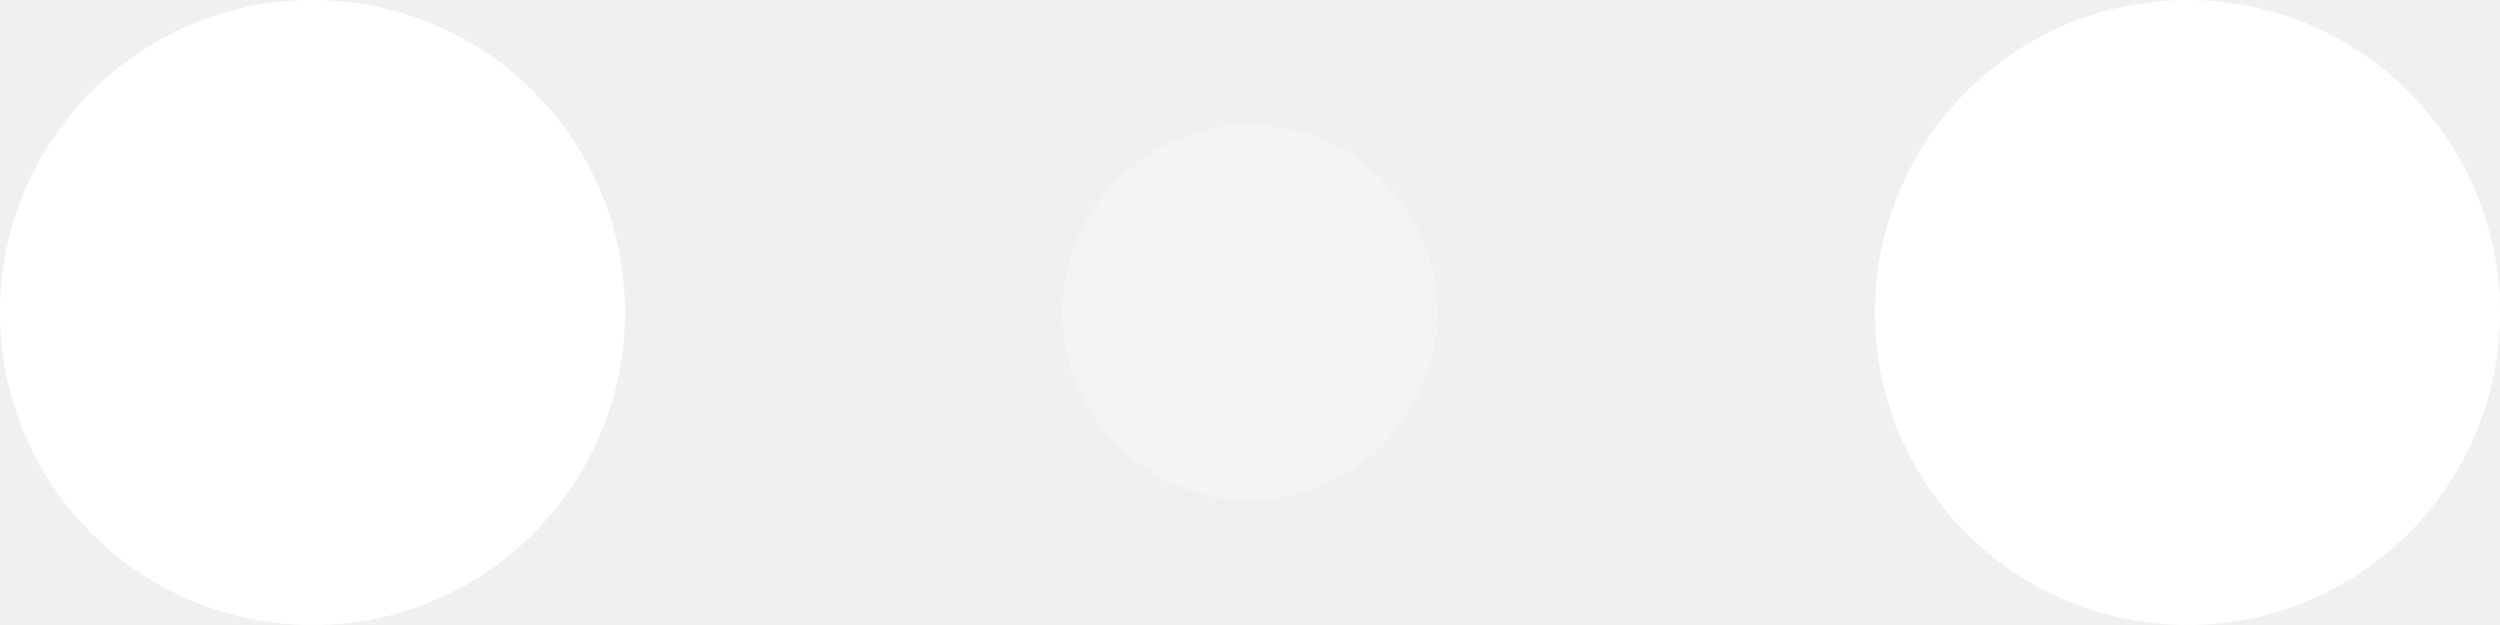
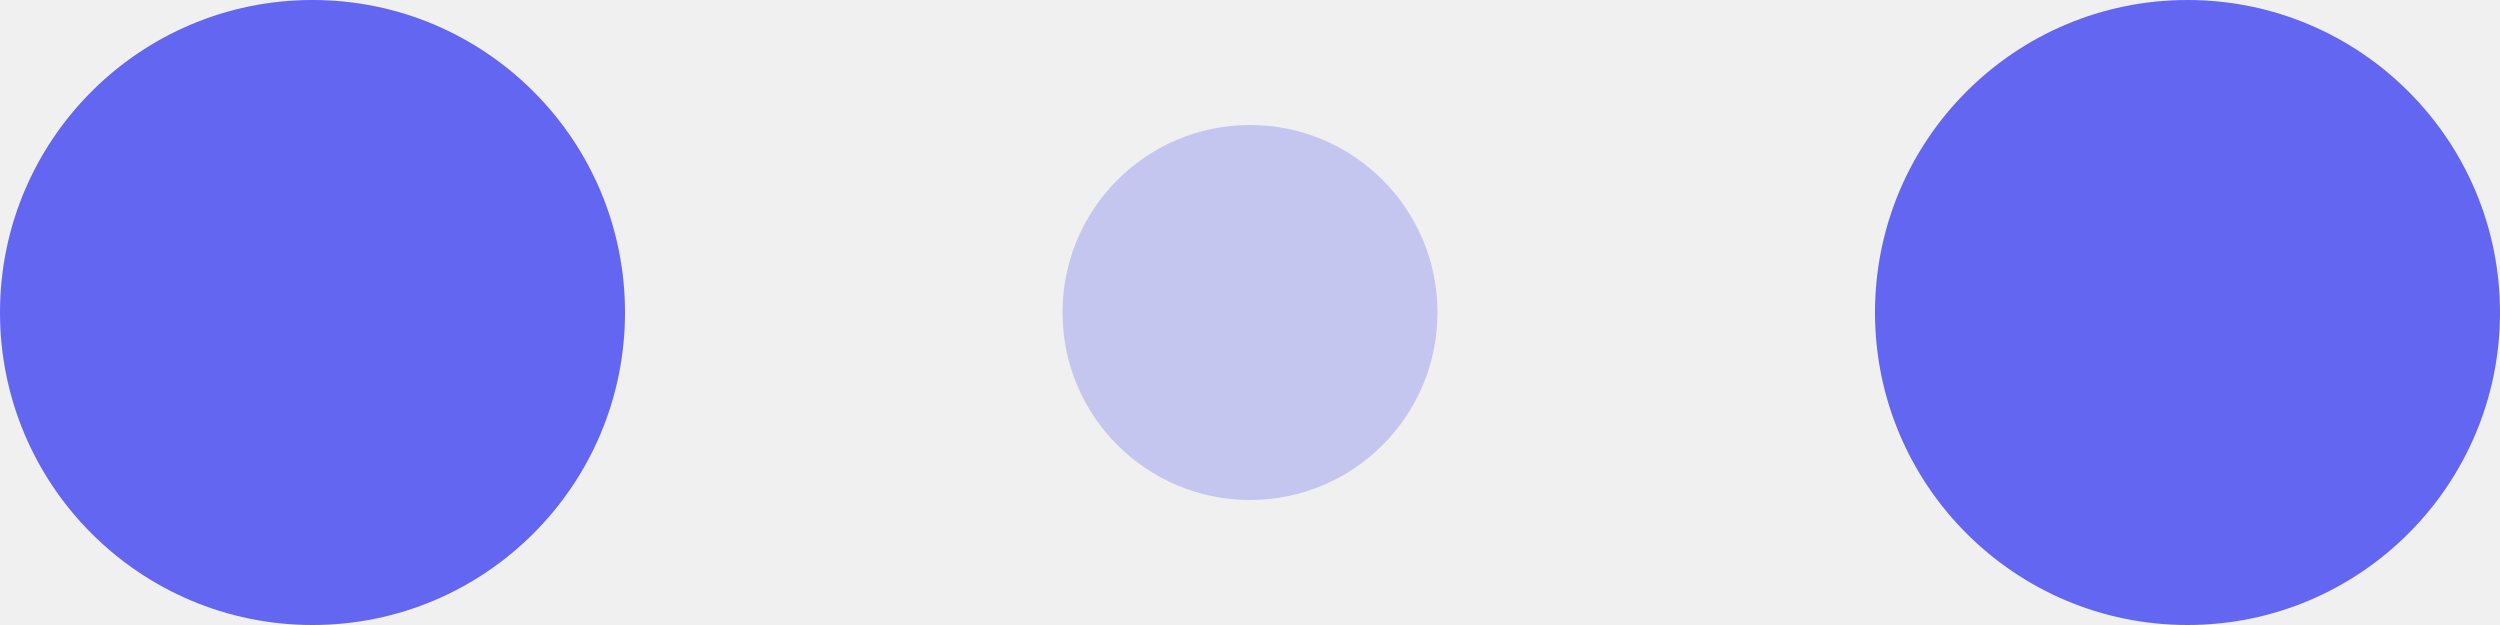
- <svg xmlns="http://www.w3.org/2000/svg" width="120" height="30" viewBox="0 0 120 30" fill="#fff">
+ <svg xmlns="http://www.w3.org/2000/svg" width="120" height="30" viewBox="0 0 120 30" fill="#6366f1">
  <circle cx="15" cy="15" r="15">
    <animate attributeName="r" from="15" to="15" begin="0s" dur="0.8s" values="15;9;15" calcMode="linear" repeatCount="indefinite" />
    <animate attributeName="fill-opacity" from="1" to="1" begin="0s" dur="0.8s" values="1;.5;1" calcMode="linear" repeatCount="indefinite" />
  </circle>
  <circle cx="60" cy="15" r="9" fill-opacity="0.3">
    <animate attributeName="r" from="9" to="9" begin="0s" dur="0.8s" values="9;15;9" calcMode="linear" repeatCount="indefinite" />
    <animate attributeName="fill-opacity" from="0.5" to="0.5" begin="0s" dur="0.8s" values=".5;1;.5" calcMode="linear" repeatCount="indefinite" />
  </circle>
  <circle cx="105" cy="15" r="15">
    <animate attributeName="r" from="15" to="15" begin="0s" dur="0.8s" values="15;9;15" calcMode="linear" repeatCount="indefinite" />
    <animate attributeName="fill-opacity" from="1" to="1" begin="0s" dur="0.8s" values="1;.5;1" calcMode="linear" repeatCount="indefinite" />
  </circle>
</svg>
